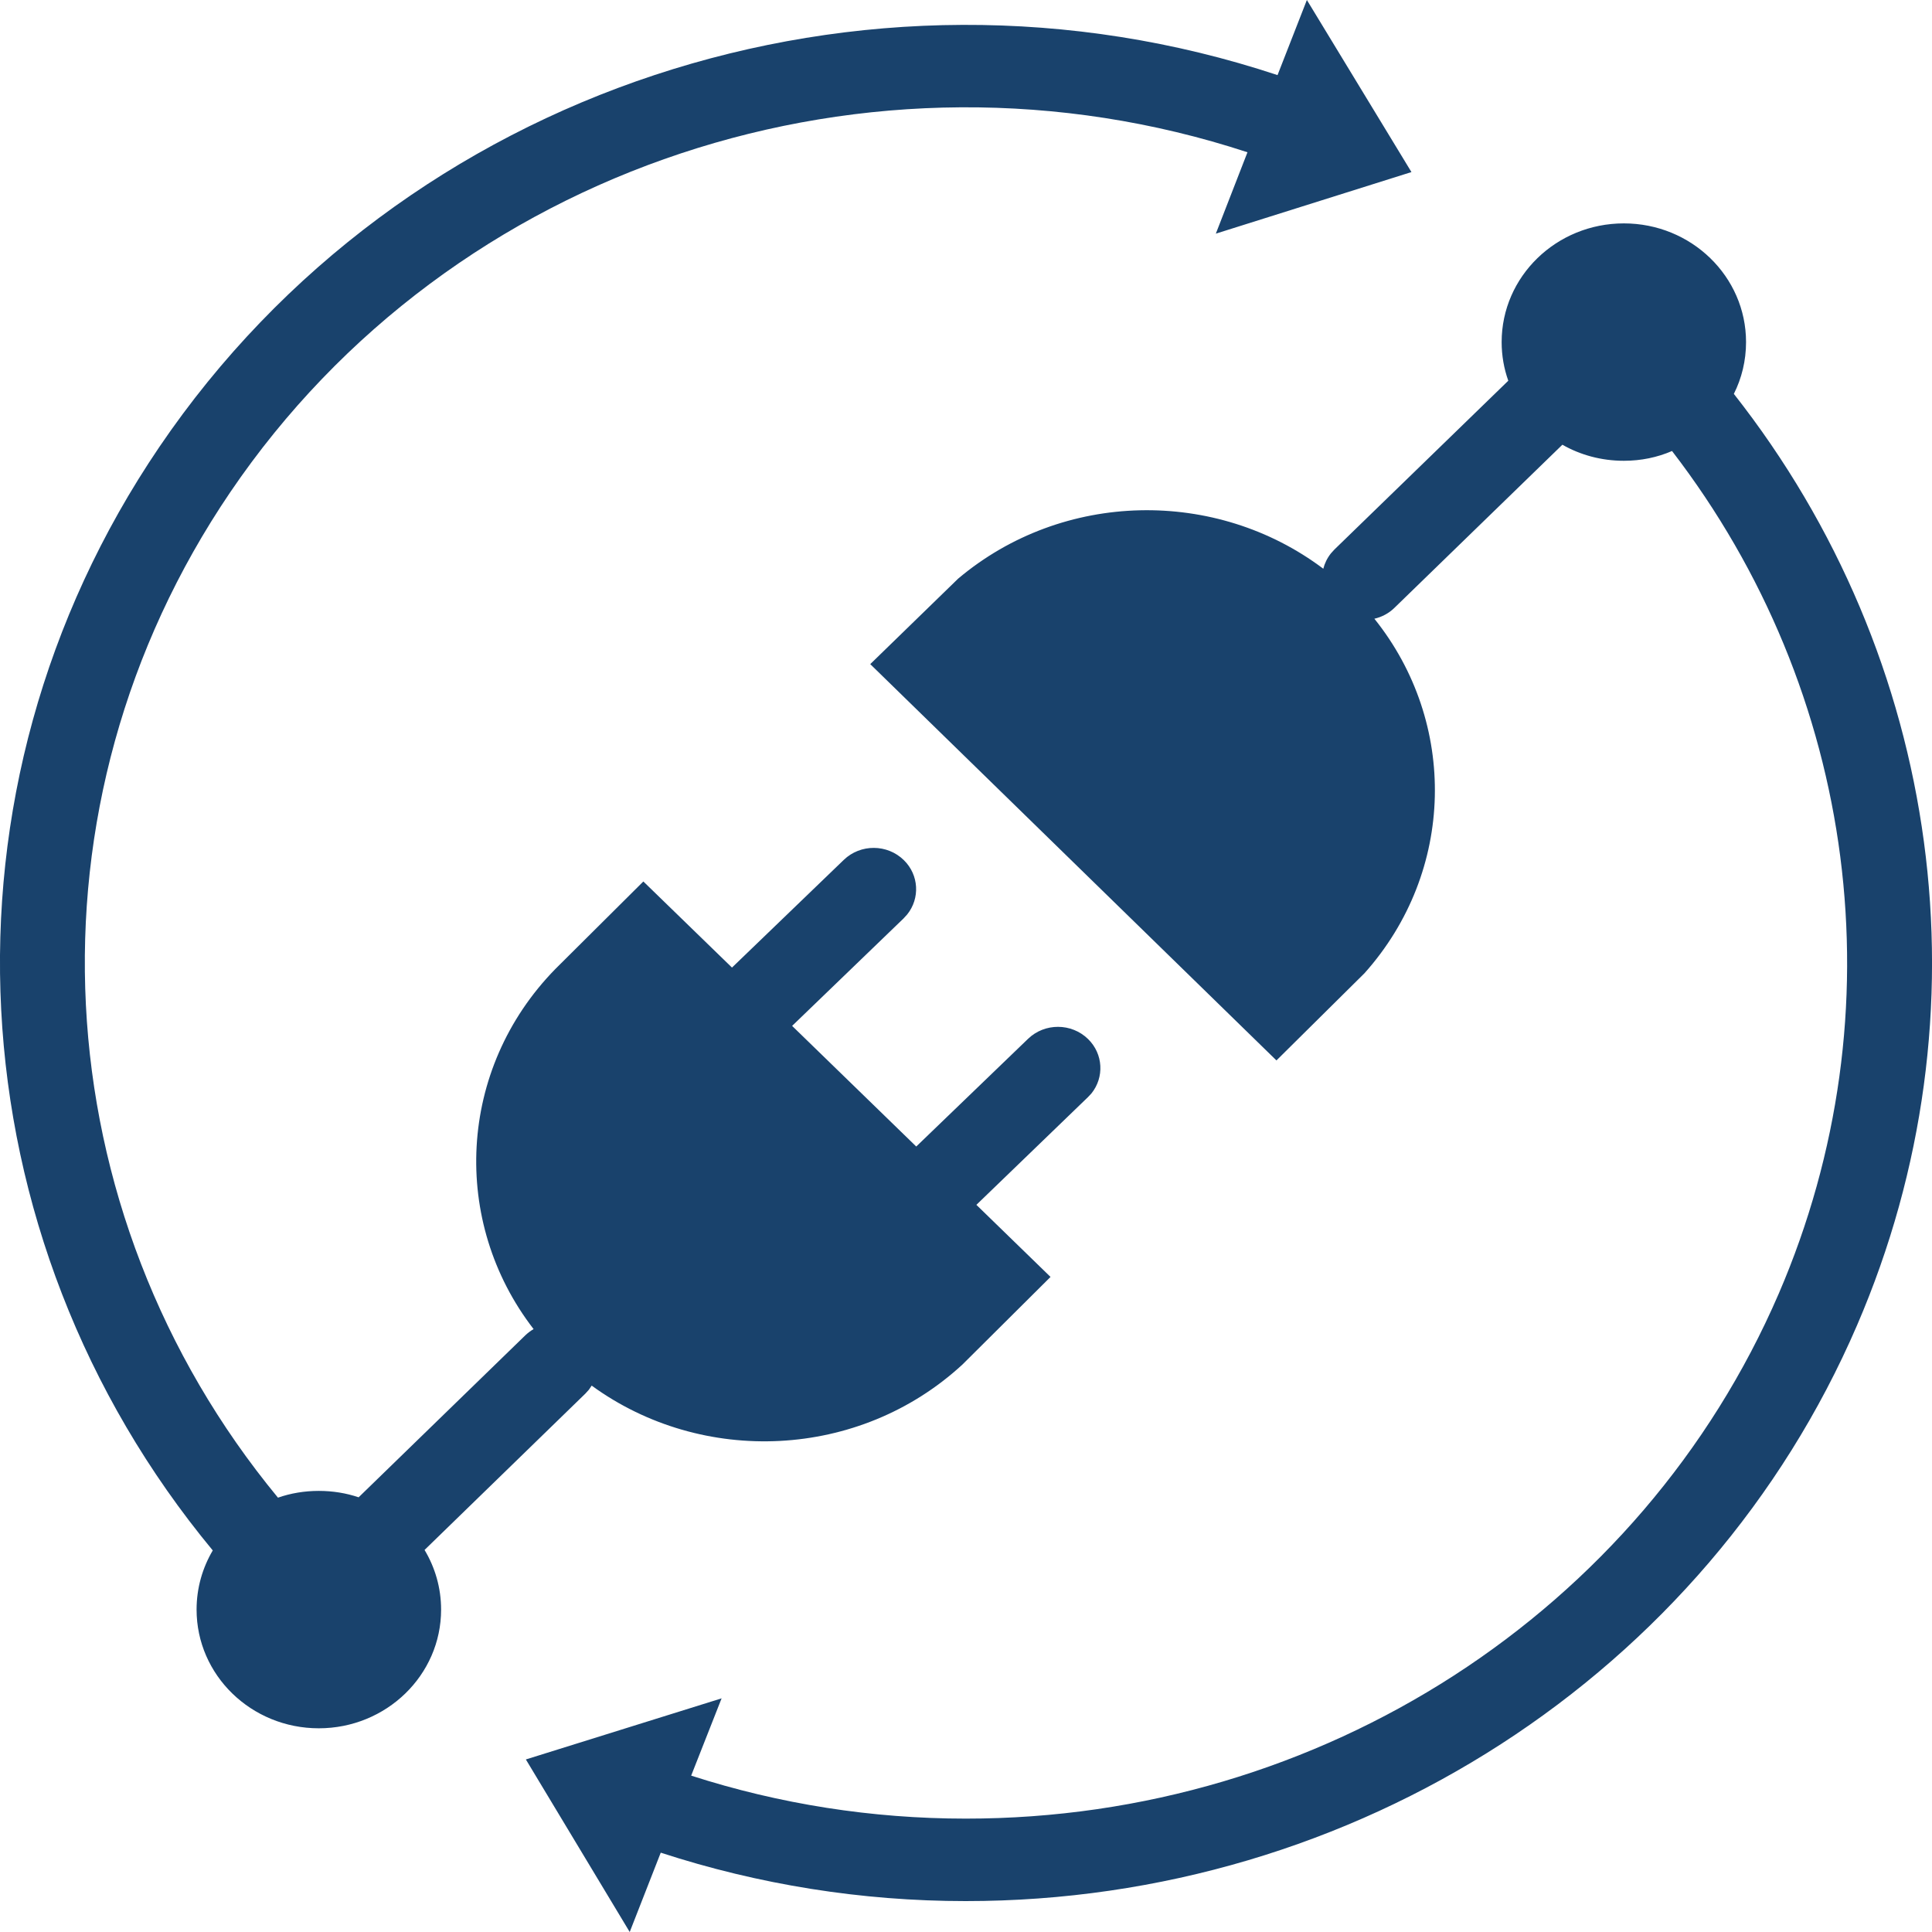
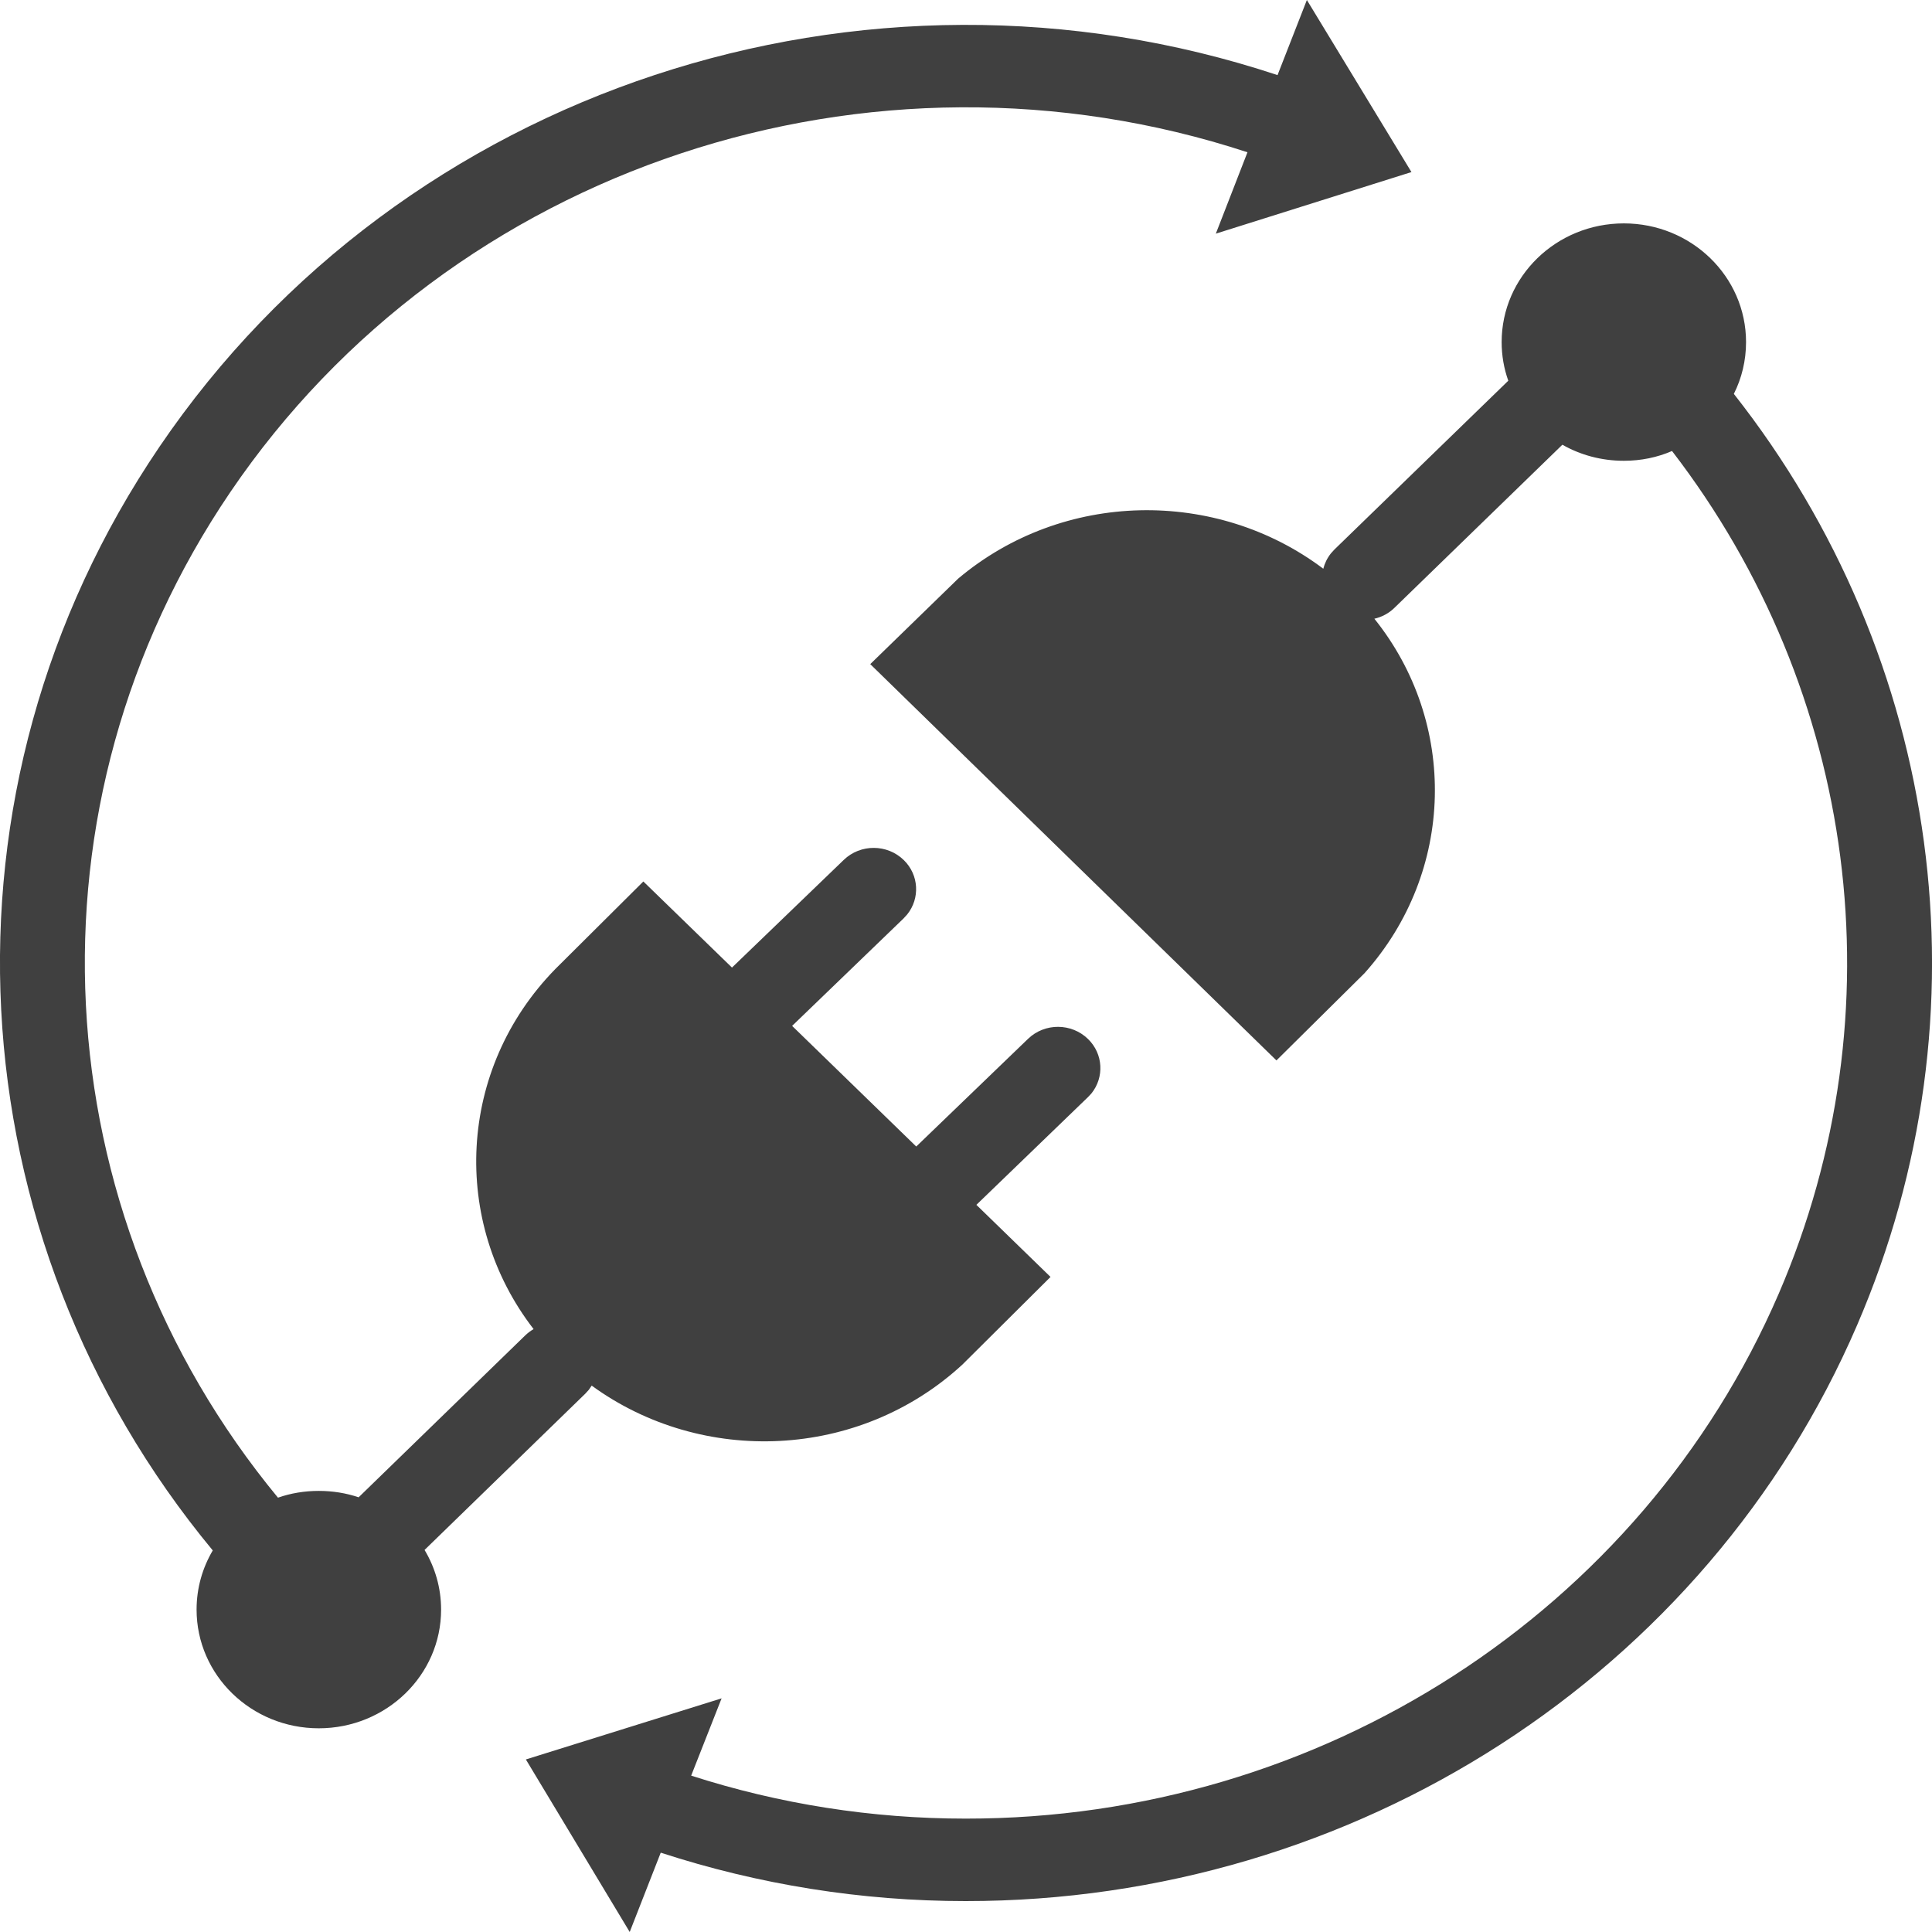
<svg xmlns="http://www.w3.org/2000/svg" viewBox="0 0 16 16">
  <g>
-     <path fill="#19426C" fill-rule="evenodd" d="M13.448,1.85 C14.007,1.85 14.46,2.29 14.46,2.833 C14.46,2.987 14.424,3.133 14.359,3.262 C16.081,5.45 16.494,8.391 15.379,10.976 C14.133,13.866 11.222,15.745 7.997,15.744 C7.137,15.744 6.285,15.608 5.472,15.343 L5.215,16 L4.355,14.571 L5.976,14.065 L5.724,14.705 C6.456,14.941 7.223,15.061 7.997,15.061 C10.939,15.063 13.594,13.348 14.731,10.713 C15.737,8.378 15.378,5.725 13.847,3.735 C13.725,3.788 13.59,3.816 13.448,3.816 C13.262,3.816 13.088,3.768 12.939,3.683 L11.548,5.034 C11.501,5.08 11.443,5.11 11.382,5.124 C12.072,5.984 12.054,7.216 11.3,8.06 L11.3,8.06 L10.571,8.782 L7.207,5.5 L7.935,4.792 C8.804,4.06 10.072,4.042 10.959,4.71 C10.97,4.666 10.991,4.622 11.022,4.583 L11.051,4.551 L12.491,3.153 C12.455,3.052 12.436,2.945 12.436,2.833 C12.436,2.29 12.889,1.85 13.448,1.85 Z M10.823,0 L11.689,1.425 L10.069,1.935 L10.331,1.261 C7.212,0.237 3.741,1.373 1.907,4.076 C0.148,6.668 0.346,10.033 2.302,12.403 C2.408,12.366 2.522,12.347 2.64,12.347 C2.756,12.347 2.866,12.365 2.97,12.4 L4.351,11.058 C4.372,11.038 4.395,11.021 4.419,11.007 C3.732,10.118 3.788,8.854 4.599,8.025 L5.328,7.3 L6.062,8.013 L6.988,7.121 C7.126,6.988 7.348,6.989 7.485,7.123 C7.611,7.246 7.62,7.44 7.513,7.573 L7.483,7.606 L6.56,8.496 L7.588,9.495 L8.514,8.603 C8.652,8.47 8.874,8.471 9.011,8.605 C9.137,8.728 9.146,8.922 9.039,9.055 L9.009,9.087 L8.086,9.978 L8.7,10.575 L7.971,11.3 C7.117,12.088 5.816,12.142 4.9,11.475 L4.877,11.509 L4.877,11.509 L4.848,11.541 L3.516,12.836 C3.603,12.981 3.653,13.15 3.653,13.33 C3.653,13.873 3.199,14.313 2.64,14.313 C2.081,14.313 1.628,13.873 1.628,13.33 C1.628,13.151 1.677,12.984 1.762,12.84 C-0.39,10.242 -0.611,6.546 1.32,3.701 C3.336,0.73 7.154,-0.514 10.58,0.622 L10.823,0 Z" />
+     <path fill="#404040" fill-rule="evenodd" d="M13.448,1.85 C14.007,1.85 14.46,2.29 14.46,2.833 C14.46,2.987 14.424,3.133 14.359,3.262 C16.081,5.45 16.494,8.391 15.379,10.976 C14.133,13.866 11.222,15.745 7.997,15.744 C7.137,15.744 6.285,15.608 5.472,15.343 L5.215,16 L4.355,14.571 L5.976,14.065 L5.724,14.705 C6.456,14.941 7.223,15.061 7.997,15.061 C10.939,15.063 13.594,13.348 14.731,10.713 C15.737,8.378 15.378,5.725 13.847,3.735 C13.725,3.788 13.59,3.816 13.448,3.816 C13.262,3.816 13.088,3.768 12.939,3.683 L11.548,5.034 C11.501,5.08 11.443,5.11 11.382,5.124 C12.072,5.984 12.054,7.216 11.3,8.06 L11.3,8.06 L10.571,8.782 L7.207,5.5 L7.935,4.792 C8.804,4.06 10.072,4.042 10.959,4.71 C10.97,4.666 10.991,4.622 11.022,4.583 L11.051,4.551 L12.491,3.153 C12.455,3.052 12.436,2.945 12.436,2.833 C12.436,2.29 12.889,1.85 13.448,1.85 Z M10.823,0 L11.689,1.425 L10.069,1.935 L10.331,1.261 C7.212,0.237 3.741,1.373 1.907,4.076 C0.148,6.668 0.346,10.033 2.302,12.403 C2.408,12.366 2.522,12.347 2.64,12.347 C2.756,12.347 2.866,12.365 2.97,12.4 L4.351,11.058 C4.372,11.038 4.395,11.021 4.419,11.007 C3.732,10.118 3.788,8.854 4.599,8.025 L5.328,7.3 L6.062,8.013 L6.988,7.121 C7.126,6.988 7.348,6.989 7.485,7.123 C7.611,7.246 7.62,7.44 7.513,7.573 L7.483,7.606 L6.56,8.496 L7.588,9.495 L8.514,8.603 C8.652,8.47 8.874,8.471 9.011,8.605 C9.137,8.728 9.146,8.922 9.039,9.055 L9.009,9.087 L8.086,9.978 L8.7,10.575 L7.971,11.3 C7.117,12.088 5.816,12.142 4.9,11.475 L4.877,11.509 L4.877,11.509 L4.848,11.541 L3.516,12.836 C3.603,12.981 3.653,13.15 3.653,13.33 C3.653,13.873 3.199,14.313 2.64,14.313 C2.081,14.313 1.628,13.873 1.628,13.33 C1.628,13.151 1.677,12.984 1.762,12.84 C-0.39,10.242 -0.611,6.546 1.32,3.701 C3.336,0.73 7.154,-0.514 10.58,0.622 L10.823,0 Z" />
  </g>
</svg>
